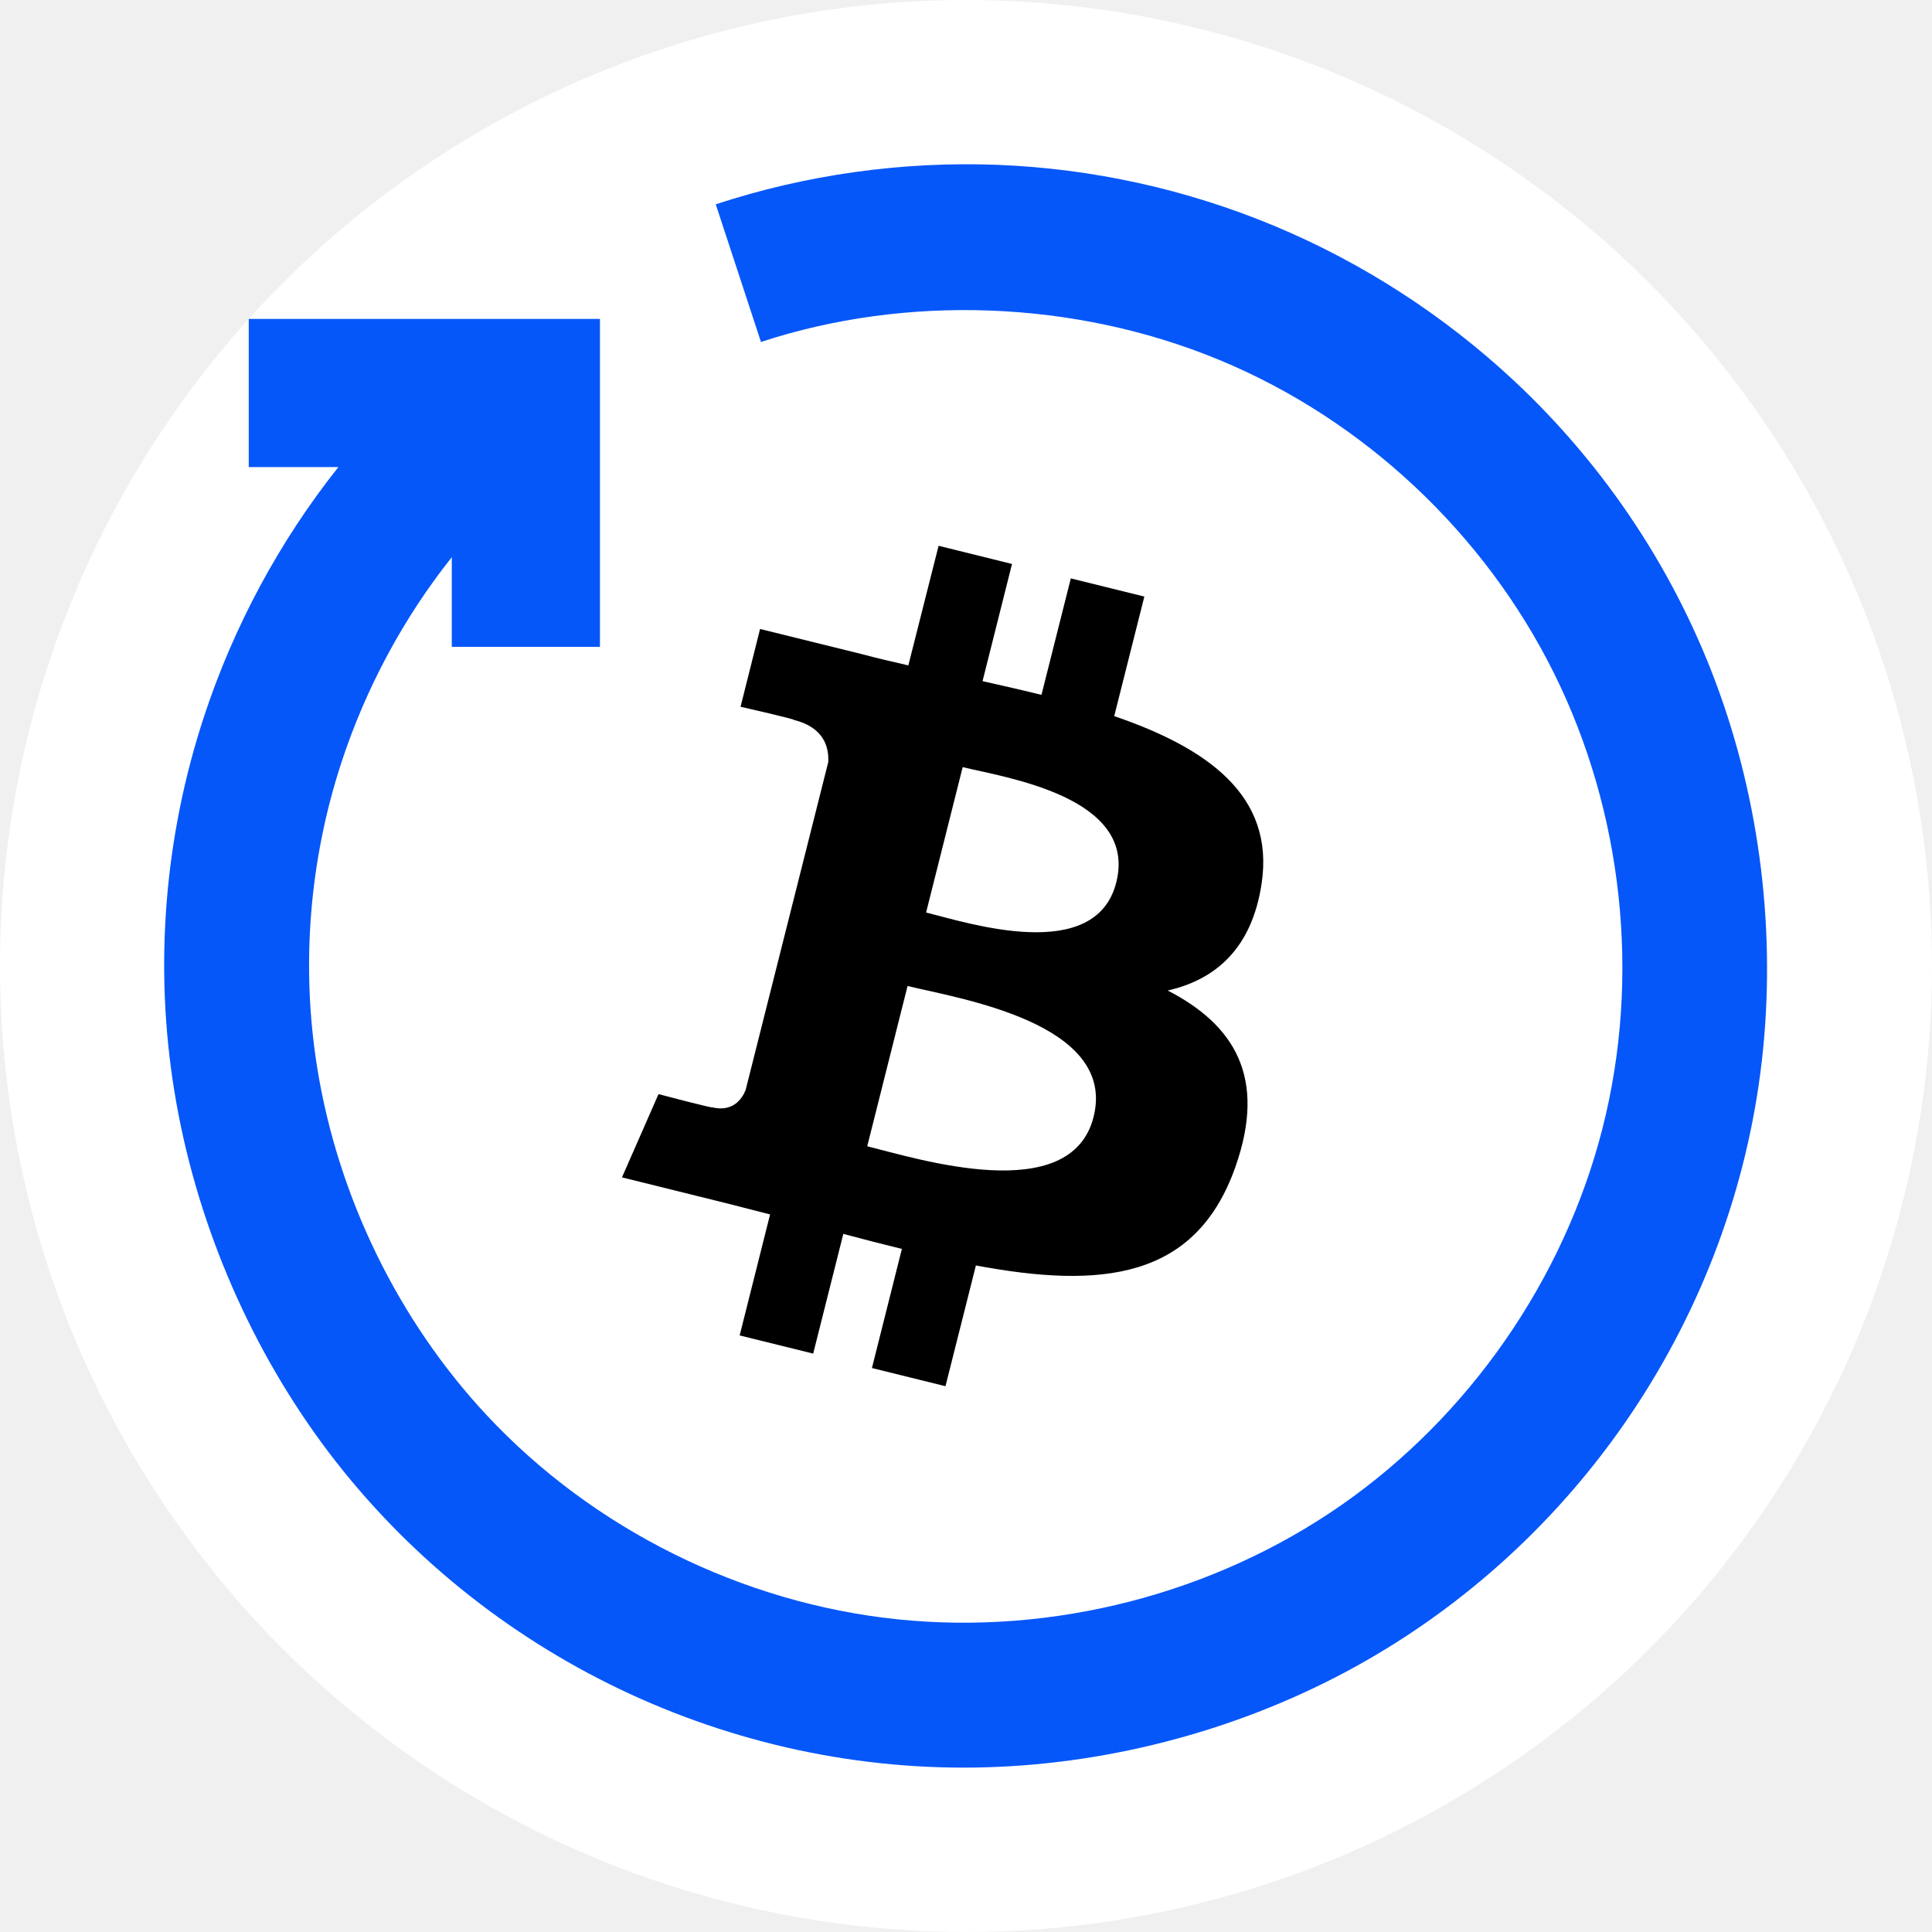
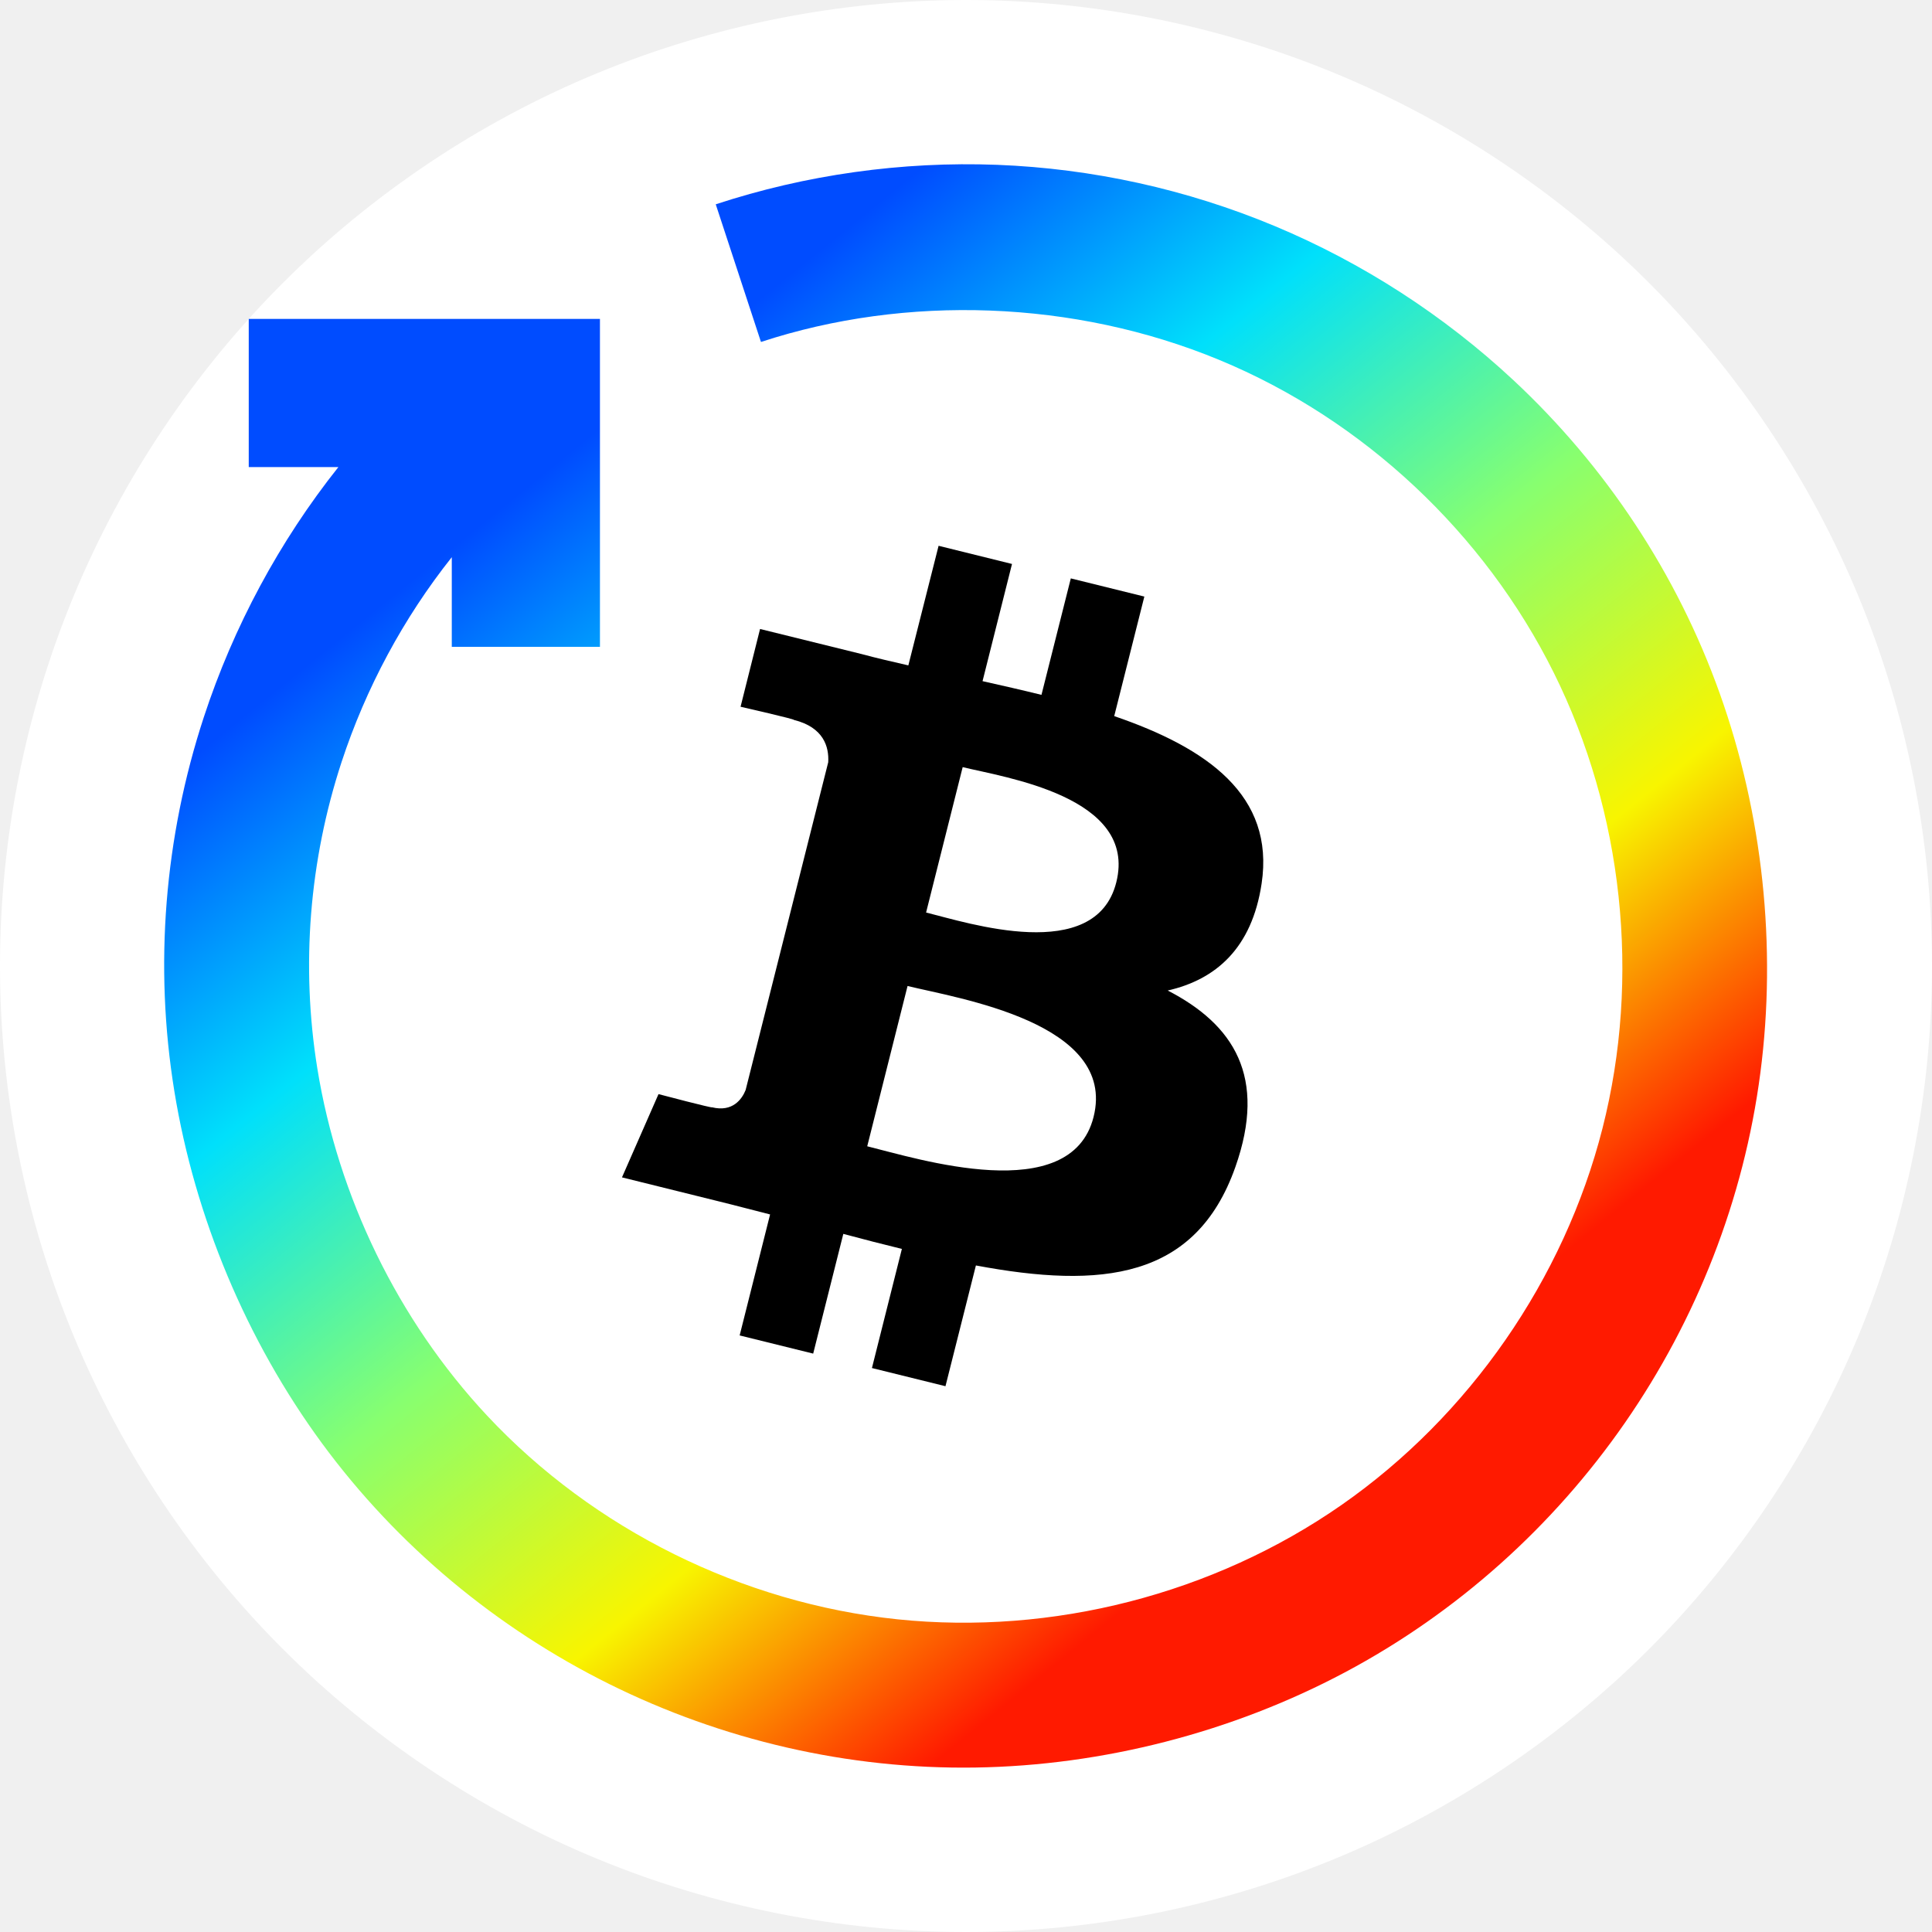
<svg xmlns="http://www.w3.org/2000/svg" width="32" height="32" viewBox="0 0 32 32">
+   <defs>
+     <linearGradient id="ytoken-crv-btc-lp-a" x1="28.124%" x2="77.719%" y1="15.015%" y2="76.329%">
+       <stop offset="0%" stop-color="#004CFF" />
+       <stop offset="25.213%" stop-color="#00E0FB" />
+       <stop offset="50.571%" stop-color="#87FF70" />
+       <stop offset="75.505%" stop-color="#F8F500" />
+       <stop offset="100%" stop-color="#FF1A00" />
+     </linearGradient>
+   </defs>
  <g fill="none" fill-rule="evenodd">
    <path fill="#FFF" d="M32,16 C32,13.906 31.583,11.812 30.782,9.877 C29.98,7.942 28.794,6.167 27.314,4.686 C25.833,3.205 24.058,2.019 22.123,1.218 C20.188,0.417 18.094,-6.4e-05 16,-6.4e-05 C13.906,-6.4e-05 11.812,0.417 9.877,1.218 C7.942,2.019 6.167,3.205 4.686,4.686 C3.205,6.167 2.019,7.942 1.218,9.877 C0.416,11.812 0,13.906 0,16 C0,18.094 0.416,20.188 1.218,22.123 C2.019,24.058 3.205,25.833 4.686,27.314 C6.167,28.794 7.942,29.981 9.877,30.782 C11.812,31.583 13.906,32 16,32 C18.094,32 20.188,31.583 22.123,30.782 C24.058,29.981 25.833,28.794 27.314,27.314 C28.794,25.833 29.98,24.058 30.782,22.123 C31.583,20.188 32,18.094 32,16 Z" />
-     <path fill="#0657F9" d="M11.855,3.384 C13.345,2.894 14.938,2.67 16.516,2.73 C18.094,2.791 19.658,3.136 21.113,3.744 C22.568,4.352 23.915,5.223 25.068,6.298 C26.592,7.719 27.775,9.498 28.485,11.487 C29.195,13.476 29.431,15.676 29.157,17.771 C28.884,19.866 28.1,21.855 26.914,23.566 C25.728,25.277 24.14,26.708 22.275,27.7 C20.409,28.692 18.266,29.244 16.154,29.276 C14.042,29.308 11.96,28.82 10.095,27.895 C8.231,26.97 6.583,25.606 5.332,23.904 C4.082,22.201 3.227,20.159 2.888,18.075 C2.549,15.991 2.725,13.865 3.375,11.881 C3.866,10.382 4.628,8.964 5.605,7.736 L4.12,7.736 L4.12,5.282 L9.937,5.282 L9.937,10.714 L7.483,10.714 L7.483,9.229 C6.683,10.235 6.059,11.397 5.656,12.626 C5.124,14.251 4.981,15.995 5.256,17.697 C5.599,19.814 6.589,21.865 8.067,23.446 C9.834,25.336 12.3,26.554 14.866,26.821 C17.432,27.087 20.099,26.403 22.217,24.929 C24.335,23.454 25.905,21.19 26.542,18.69 C27.179,16.189 26.884,13.452 25.735,11.142 C24.586,8.832 22.584,6.948 20.189,5.959 C17.795,4.969 15.008,4.874 12.604,5.664 L11.855,3.384 Z" />
+     <path fill="url(#ytoken-crv-btc-lp-a)" d="M11.855,3.384 C13.345,2.894 14.938,2.67 16.516,2.73 C18.094,2.791 19.658,3.136 21.113,3.744 C22.568,4.352 23.915,5.223 25.068,6.298 C26.592,7.719 27.775,9.498 28.485,11.487 C29.195,13.476 29.431,15.676 29.157,17.771 C28.884,19.866 28.1,21.855 26.914,23.566 C25.728,25.277 24.14,26.708 22.275,27.7 C20.409,28.692 18.266,29.244 16.154,29.276 C14.042,29.308 11.96,28.82 10.095,27.895 C8.231,26.97 6.583,25.606 5.332,23.904 C4.082,22.201 3.227,20.159 2.888,18.075 C2.549,15.991 2.725,13.865 3.375,11.881 C3.866,10.382 4.628,8.964 5.605,7.736 L4.12,7.736 L4.12,5.282 L9.937,5.282 L9.937,10.714 L7.483,10.714 L7.483,9.229 C6.683,10.235 6.059,11.397 5.656,12.626 C5.124,14.251 4.981,15.995 5.256,17.697 C5.599,19.814 6.589,21.865 8.067,23.446 C9.834,25.336 12.3,26.554 14.866,26.821 C17.432,27.087 20.099,26.403 22.217,24.929 C24.335,23.454 25.905,21.19 26.542,18.69 C27.179,16.189 26.884,13.452 25.735,11.142 C24.586,8.832 22.584,6.948 20.189,5.959 C17.795,4.969 15.008,4.874 12.604,5.664 L11.855,3.384 Z" />
    <path fill="#000" d="M15.546,9.04 L16.762,9.341 L16.274,11.282 C16.601,11.355 16.93,11.43 17.25,11.509 L17.25,11.509 L17.736,9.58 L18.954,9.881 L18.455,11.861 C19.993,12.388 21.117,13.173 20.896,14.637 C20.735,15.707 20.137,16.225 19.341,16.406 C20.434,16.97 20.99,17.834 20.461,19.331 C19.803,21.193 18.24,21.349 16.164,20.96 L16.164,20.96 L15.66,22.96 L14.442,22.659 L14.938,20.686 C14.622,20.609 14.3,20.526 13.968,20.437 L13.968,20.437 L13.469,22.42 L12.251,22.119 L12.755,20.115 C12.472,20.044 12.183,19.966 11.888,19.894 L11.888,19.894 L10.302,19.501 L10.907,18.122 C10.951,18.134 11.805,18.358 11.792,18.34 C12.137,18.425 12.291,18.202 12.35,18.054 L12.35,18.054 L13.718,12.625 C13.733,12.37 13.642,12.046 13.149,11.924 C13.169,11.912 12.311,11.716 12.266,11.706 L12.266,11.706 L12.589,10.418 L14.27,10.833 C14.521,10.901 14.781,10.96 15.045,11.021 L15.045,11.021 L15.546,9.04 Z M15.032,16.331 L14.364,18.986 C15.19,19.189 17.736,19.999 18.113,18.5 C18.506,16.937 15.858,16.535 15.032,16.331 L15.032,16.331 Z M15.945,12.706 L15.339,15.114 C16.026,15.284 18.146,15.977 18.489,14.615 C18.847,13.193 16.633,12.876 15.945,12.706 L15.945,12.706 Z" />
  </g>
</svg>
